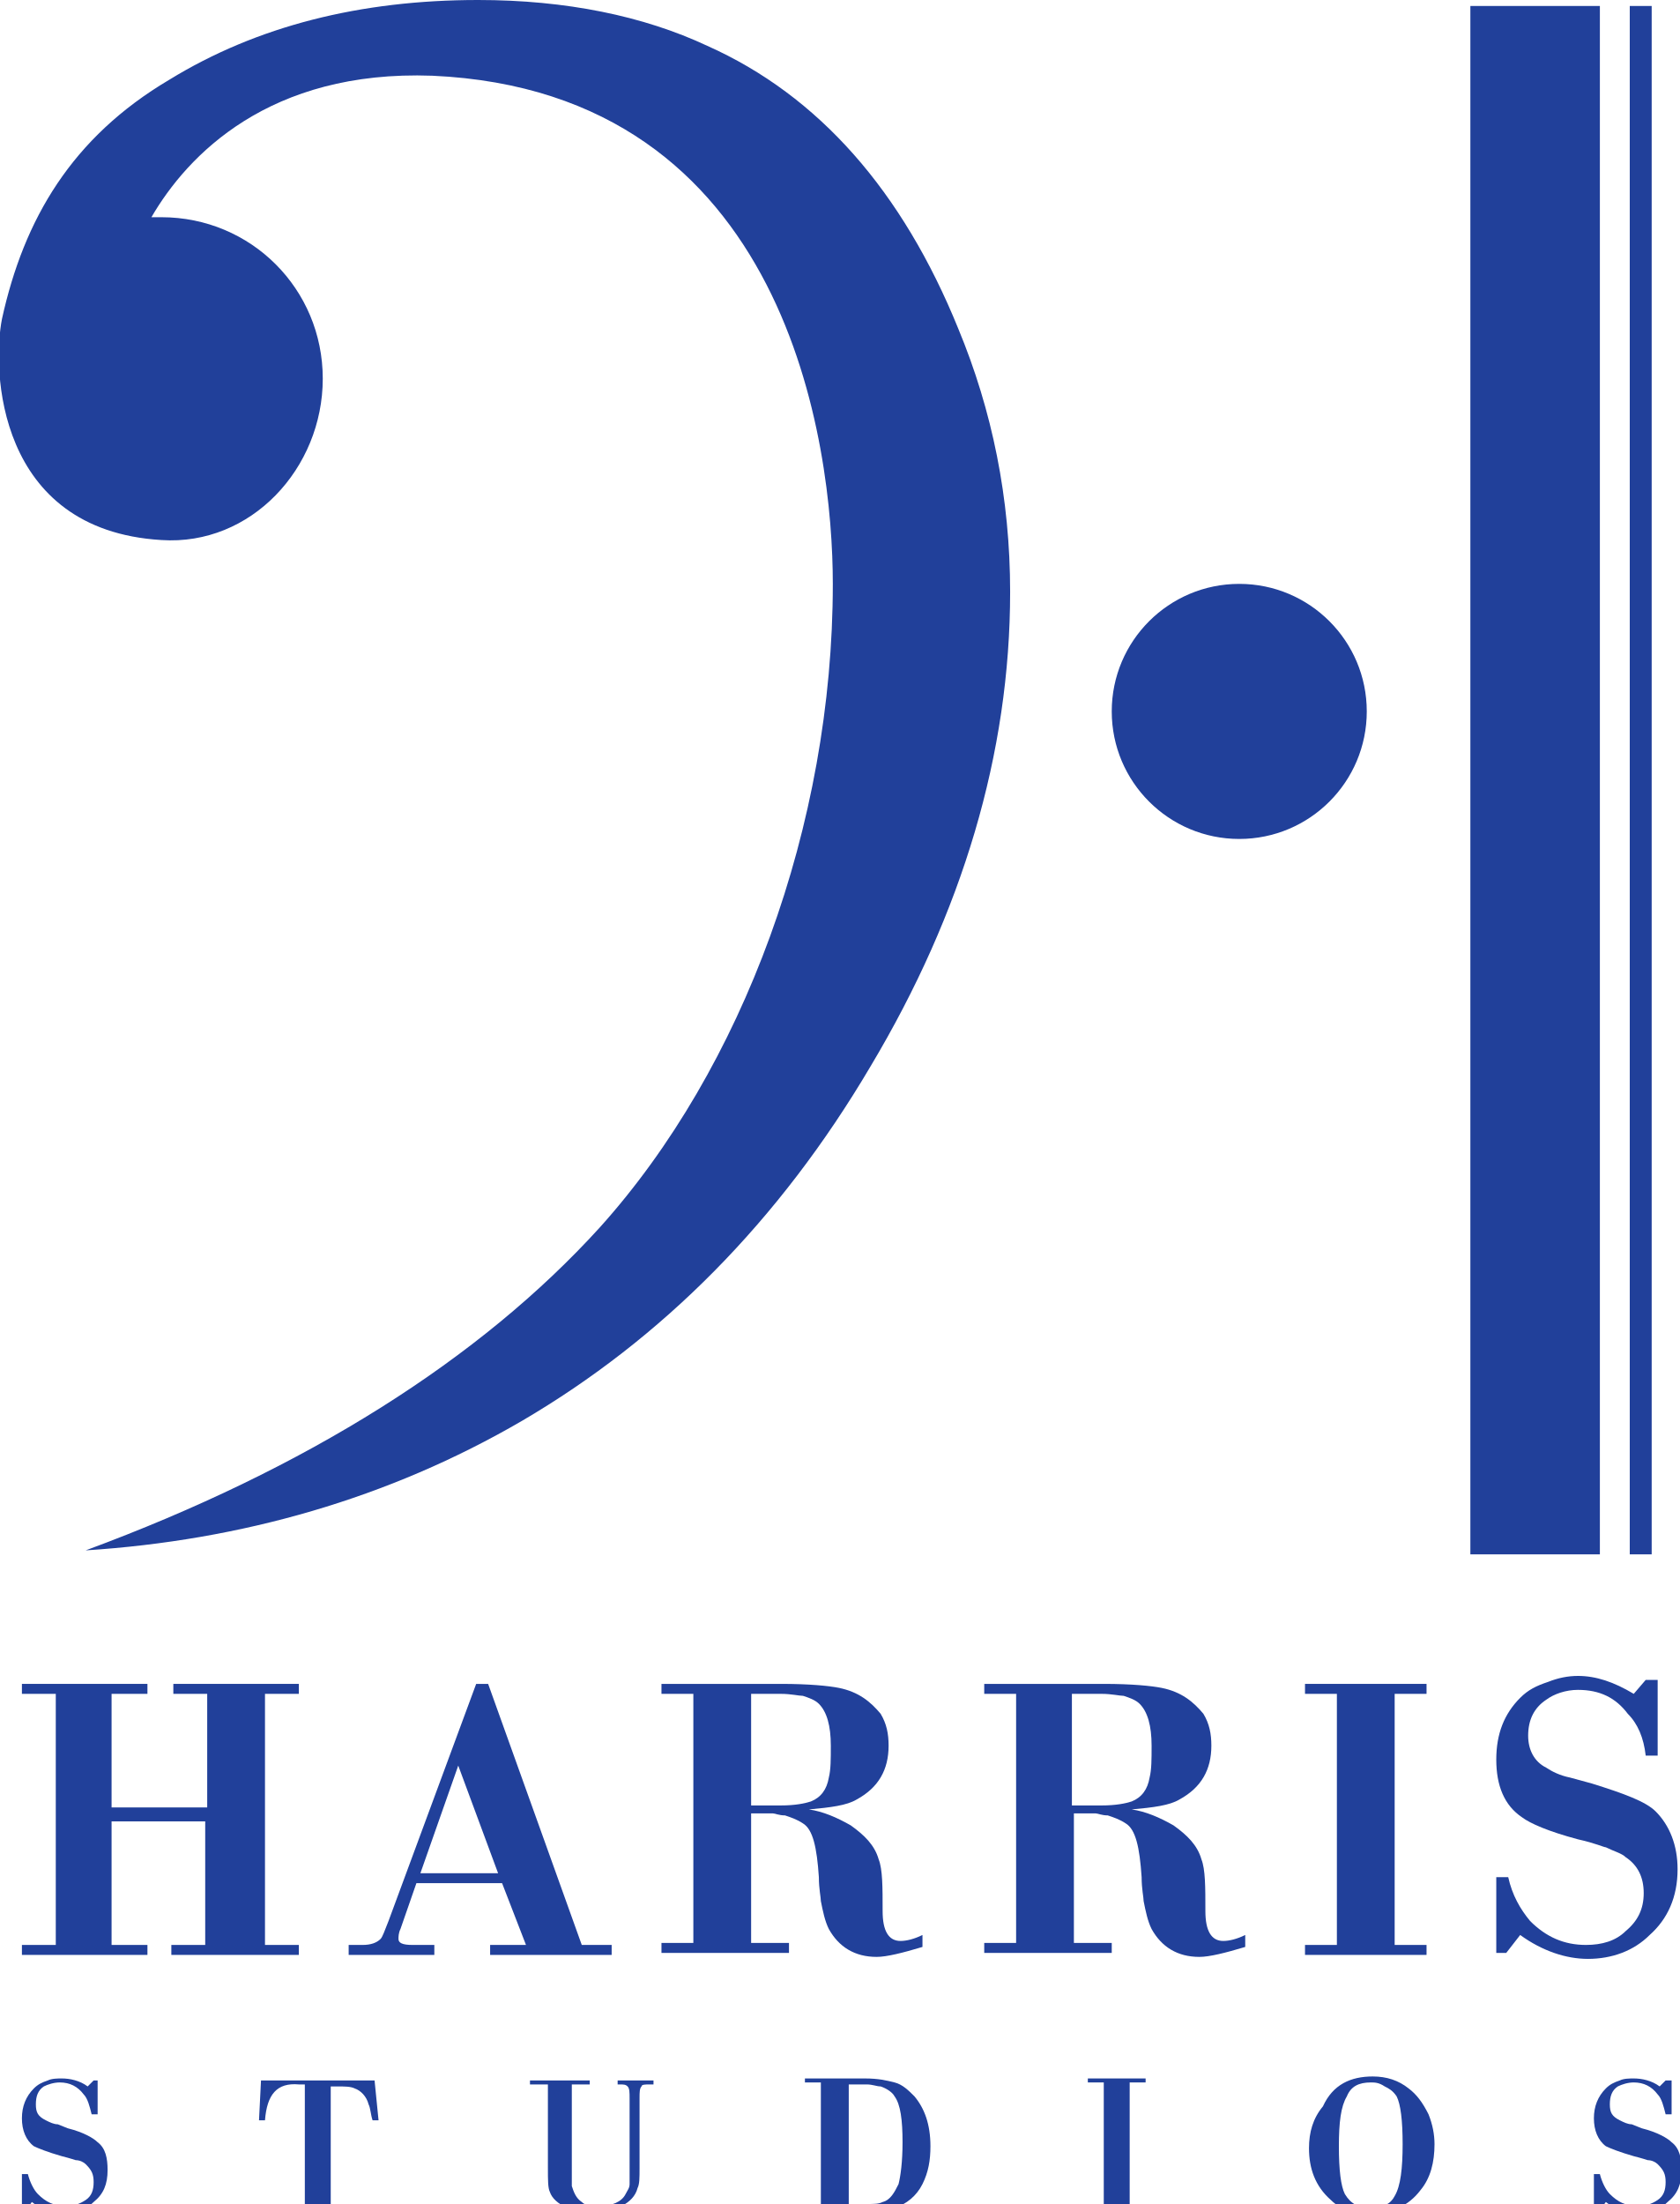
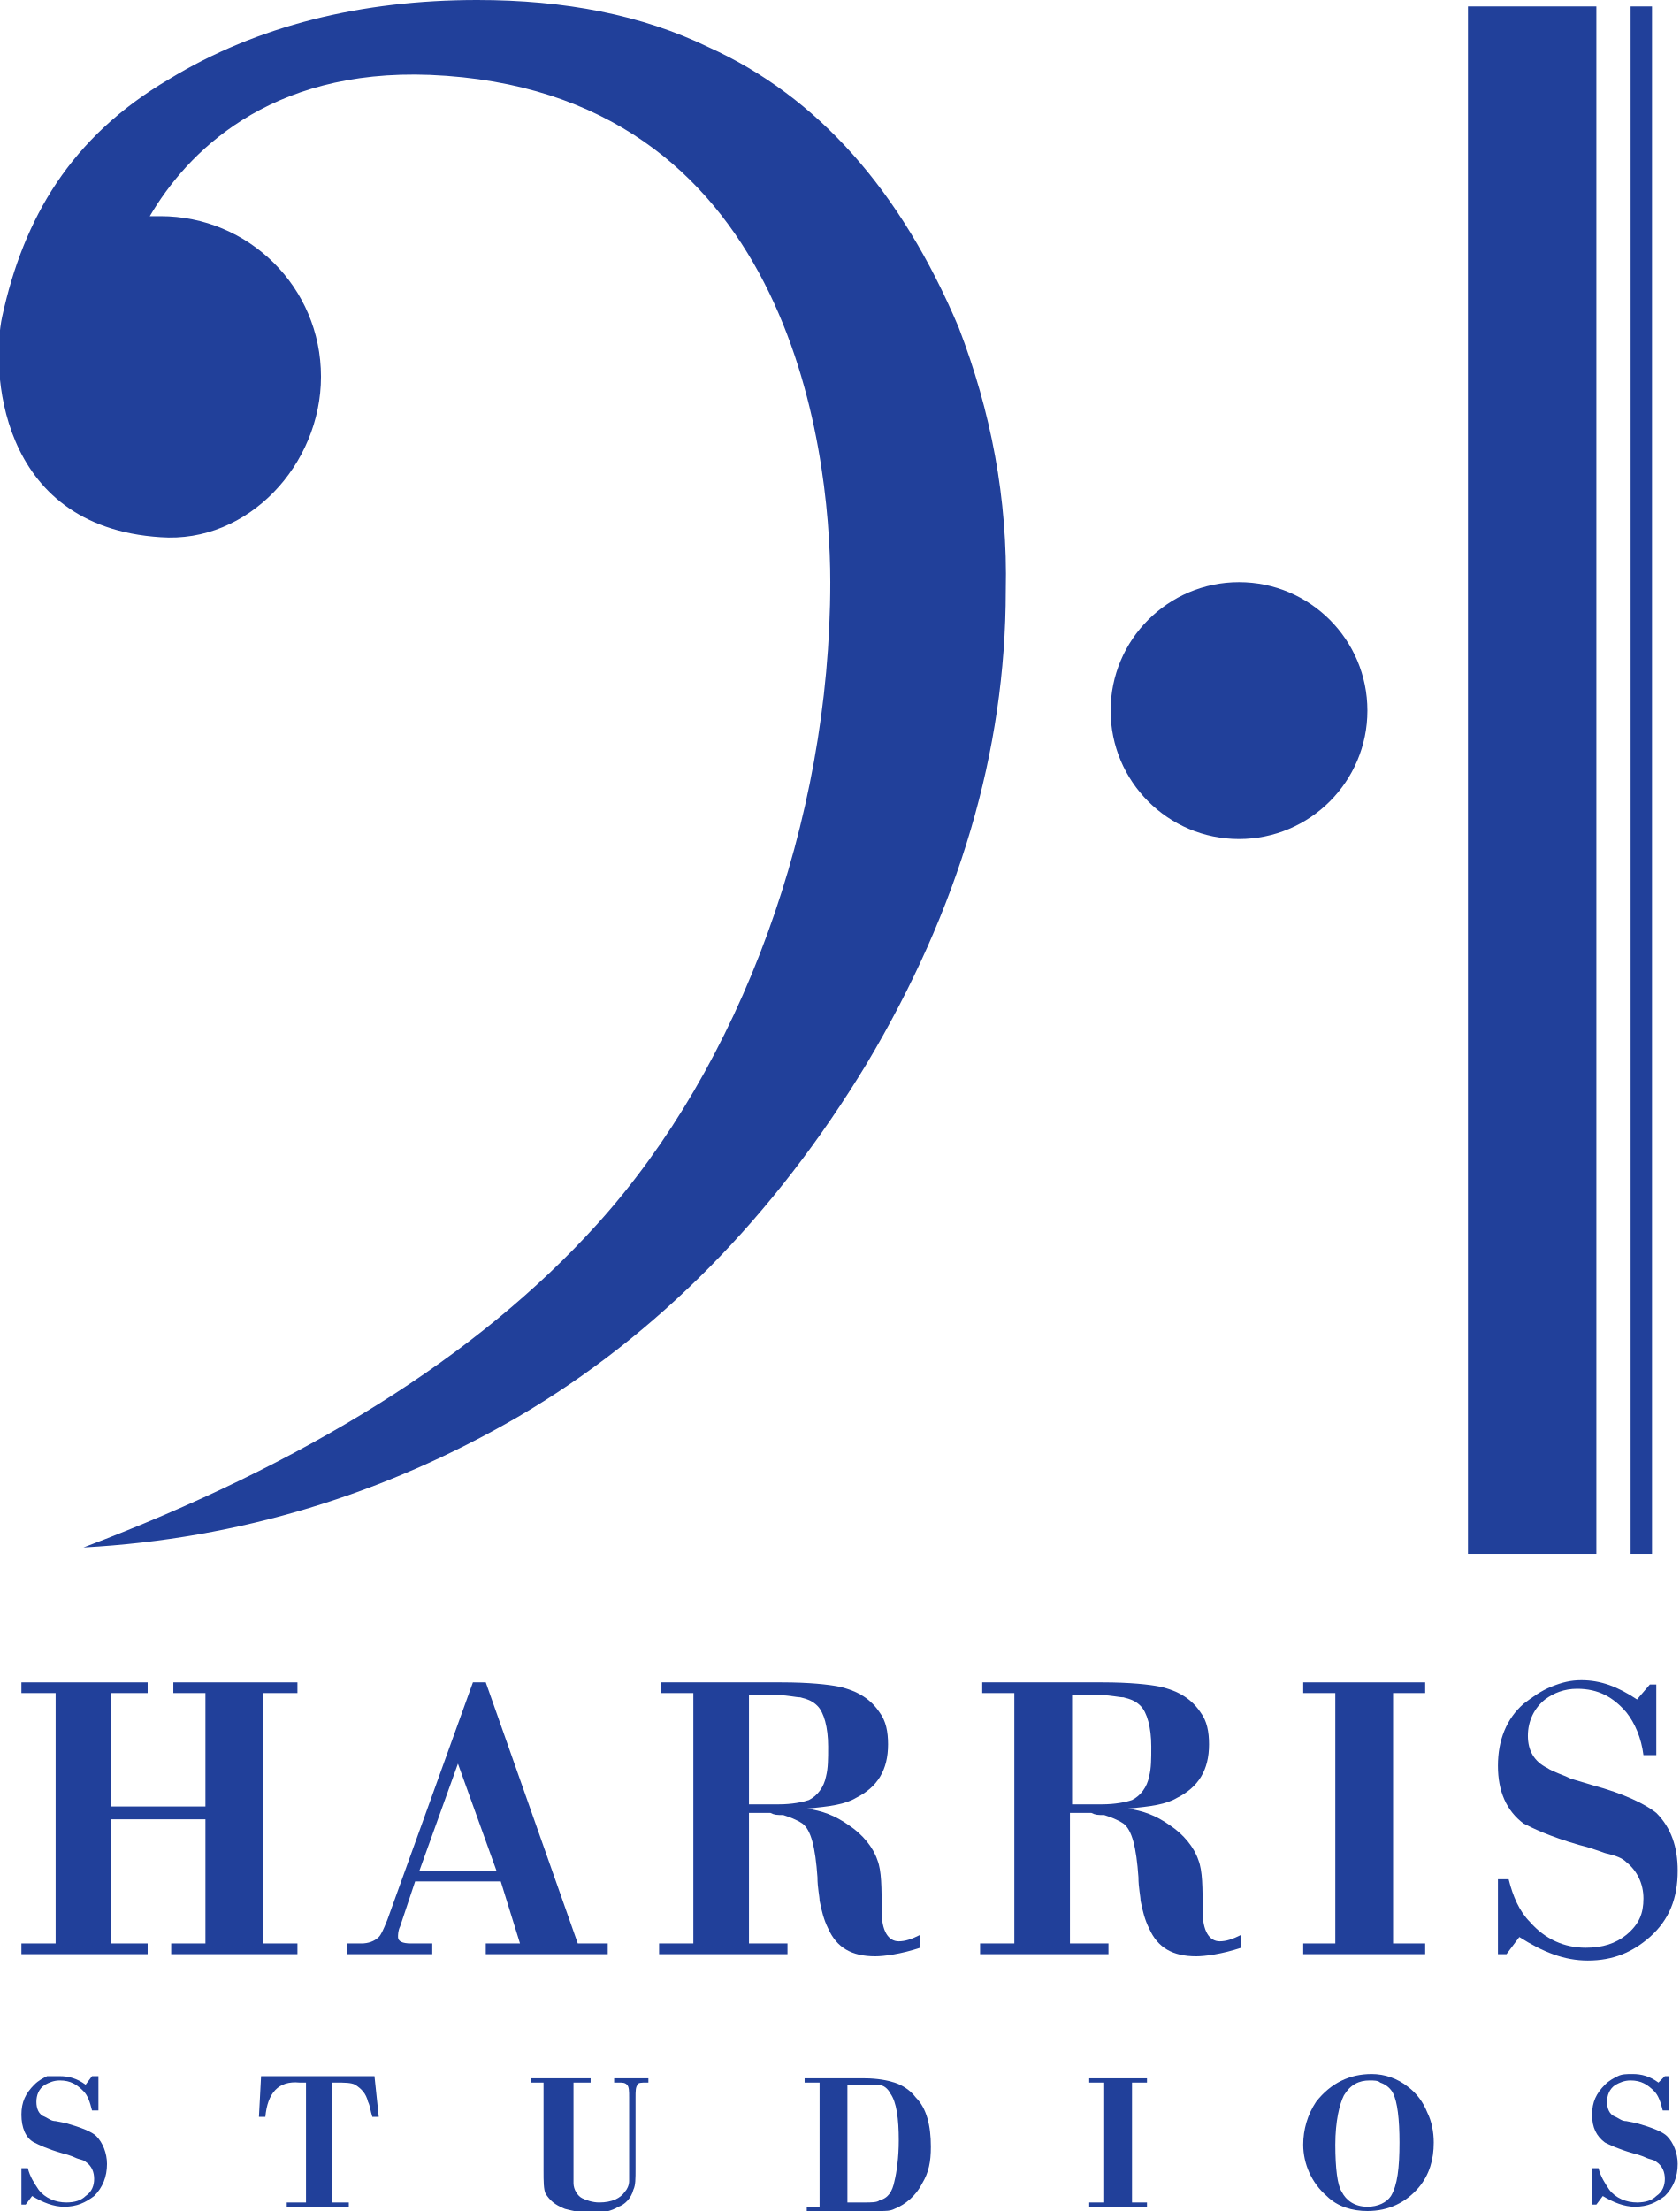
- <svg xmlns="http://www.w3.org/2000/svg" version="1.1" id="Layer_1" x="0px" y="0px" viewBox="0 0 84.3 110.6" style="enable-background:new 0 0 84.3 110.6;" xml:space="preserve">
+ <svg xmlns="http://www.w3.org/2000/svg" version="1.1" id="Layer_1" x="0px" y="0px" viewBox="0 0 78.5 103.3" style="enable-background:new 0 0 78.5 103.3;" xml:space="preserve">
  <style type="text/css">
	.st0{fill:#21409A;}
</style>
  <g>
-     <rect x="73.8" y="0.3" class="st0" width="6.5" height="77.7" />
+     <rect x="68.6" y="0.3" class="st0" width="6" height="72.3" />
    <g>
-       <rect x="81.8" y="0.3" class="st0" width="1.1" height="77.7" />
+       <rect x="76.2" y="0.3" class="st0" width="1" height="72.3" />
    </g>
-     <circle class="st0" cx="62.2" cy="35.7" r="6.4" />
+     <circle class="st0" cx="57.9" cy="33.2" r="6" />
    <g>
-       <path class="st0" d="M2.8,97.6V85H1.1v-0.5h6.3V85H5.6v5.7h4.8V85H8.7v-0.5h6.3V85h-1.7v12.6H15v0.5H8.6v-0.5h1.7v-6.2H5.6v6.2    h1.8v0.5H1.1v-0.5H2.8z" />
-       <path class="st0" d="M25.2,94.5h-4.3l-0.8,2.3c-0.1,0.2-0.1,0.4-0.1,0.5c0,0.2,0.2,0.3,0.7,0.3h1.1v0.5h-4.3v-0.5h0.7    c0.4,0,0.7-0.1,0.9-0.3c0.1-0.1,0.2-0.4,0.4-0.9l4.4-11.9h0.6l4.7,13.1h1.5v0.5h-6.1v-0.5h1.8L25.2,94.5z M25,94L23,88.6L21.1,94    H25z" />
-       <path class="st0" d="M34.8,97.6V85h-1.6v-0.5h6c1.4,0,2.4,0.1,2.9,0.2c1,0.2,1.6,0.7,2.1,1.3c0.3,0.5,0.4,1,0.4,1.6    c0,1.2-0.5,2.1-1.6,2.7c-0.5,0.3-1.3,0.4-2.4,0.5c0.7,0.1,1.4,0.4,2.1,0.8c0.7,0.5,1.2,1,1.4,1.7c0.2,0.5,0.2,1.4,0.2,2.6    c0,1,0.3,1.5,0.9,1.5c0.3,0,0.7-0.1,1.1-0.3v0.6c-1,0.3-1.8,0.5-2.3,0.5c-1.1,0-1.9-0.5-2.4-1.4c-0.2-0.4-0.3-0.9-0.4-1.4    c0-0.2-0.1-0.6-0.1-1.2c-0.1-1.5-0.3-2.4-0.8-2.7c-0.3-0.2-0.6-0.3-0.9-0.4c-0.3,0-0.5-0.1-0.6-0.1h-1.1v6.5h1.9v0.5h-6.4v-0.5    H34.8z M37.7,90.6h1.5c0.7,0,1.2-0.1,1.5-0.2c0.5-0.2,0.8-0.6,0.9-1.2c0.1-0.4,0.1-0.9,0.1-1.6c0-1-0.2-1.7-0.6-2.1    c-0.2-0.2-0.5-0.3-0.8-0.4c-0.2,0-0.6-0.1-1.1-0.1h-1.5V90.6z" />
-       <path class="st0" d="M51,97.6V85h-1.6v-0.5h6c1.4,0,2.4,0.1,2.9,0.2c1,0.2,1.6,0.7,2.1,1.3c0.3,0.5,0.4,1,0.4,1.6    c0,1.2-0.5,2.1-1.6,2.7c-0.5,0.3-1.3,0.4-2.4,0.5c0.7,0.1,1.4,0.4,2.1,0.8c0.7,0.5,1.2,1,1.4,1.7c0.2,0.5,0.2,1.4,0.2,2.6    c0,1,0.3,1.5,0.9,1.5c0.3,0,0.7-0.1,1.1-0.3v0.6c-1,0.3-1.8,0.5-2.3,0.5c-1.1,0-1.9-0.5-2.4-1.4c-0.2-0.4-0.3-0.9-0.4-1.4    c0-0.2-0.1-0.6-0.1-1.2c-0.1-1.5-0.3-2.4-0.8-2.7c-0.3-0.2-0.6-0.3-0.9-0.4c-0.3,0-0.5-0.1-0.6-0.1h-1.1v6.5h1.9v0.5h-6.4v-0.5H51    z M53.8,90.6h1.5c0.7,0,1.2-0.1,1.5-0.2c0.5-0.2,0.8-0.6,0.9-1.2c0.1-0.4,0.1-0.9,0.1-1.6c0-1-0.2-1.7-0.6-2.1    c-0.2-0.2-0.5-0.3-0.8-0.4c-0.2,0-0.6-0.1-1.1-0.1h-1.5V90.6z" />
-       <path class="st0" d="M67.1,97.6V85h-1.6v-0.5h6.1V85H70v12.6h1.6v0.5h-6.1v-0.5H67.1z" />
-       <path class="st0" d="M83.2,84.4v3.7h-0.6c-0.1-0.9-0.4-1.6-0.9-2.1c-0.6-0.8-1.4-1.2-2.5-1.2c-0.6,0-1.2,0.2-1.6,0.5    c-0.6,0.4-0.9,1-0.9,1.8c0,0.7,0.3,1.3,0.9,1.6c0.3,0.2,0.7,0.4,1.2,0.5l1.1,0.3c1.6,0.5,2.7,0.9,3.2,1.4c0.7,0.7,1.1,1.7,1.1,2.9    c0,1.4-0.5,2.5-1.4,3.3c-0.8,0.8-1.9,1.2-3.1,1.2c-1.1,0-2.3-0.4-3.4-1.2l-0.7,0.9h-0.5v-3.8h0.6c0.2,0.9,0.6,1.6,1.1,2.2    c0.8,0.8,1.7,1.2,2.8,1.2c0.8,0,1.5-0.2,2-0.7c0.6-0.5,0.9-1.1,0.9-1.9c0-0.8-0.3-1.4-0.9-1.8c-0.2-0.2-0.6-0.3-1-0.5    c-0.1,0-0.5-0.2-1.4-0.4c-1.5-0.4-2.4-0.8-2.8-1.1c-0.9-0.6-1.3-1.6-1.3-2.9c0-1.3,0.4-2.3,1.2-3.1c0.4-0.4,0.8-0.6,1.4-0.8    c0.5-0.2,1-0.3,1.5-0.3c0.9,0,1.8,0.3,2.8,0.9l0.6-0.7H83.2z" />
+       <path class="st0" d="M2.6,90.8V79.1H1v-0.5h5.9v0.5H5.2v5.3h4.4v-5.3H8.1v-0.5h5.8v0.5h-1.6v11.7h1.6v0.5H8v-0.5h1.6V85H5.2v5.8    h1.7v0.5H1v-0.5H2.6z" />
+       <path class="st0" d="M23.4,87.9h-4L18.7,90c-0.1,0.2-0.1,0.4-0.1,0.5c0,0.2,0.2,0.3,0.6,0.3h1v0.5h-4v-0.5h0.7    c0.3,0,0.6-0.1,0.8-0.3c0.1-0.1,0.2-0.3,0.4-0.8l4-11.1h0.6l4.3,12.2h1.4v0.5h-5.7v-0.5h1.6L23.4,87.9z M23.2,87.4l-1.8-5l-1.8,5    H23.2z" />
+       <path class="st0" d="M32.4,90.8V79.1h-1.5v-0.5h5.6c1.3,0,2.2,0.1,2.7,0.2c0.9,0.2,1.5,0.6,1.9,1.2c0.3,0.4,0.4,0.9,0.4,1.5    c0,1.2-0.5,2-1.5,2.5c-0.5,0.3-1.2,0.4-2.3,0.5c0.7,0.1,1.3,0.3,2,0.8c0.6,0.4,1.1,1,1.3,1.6c0.2,0.5,0.2,1.3,0.2,2.4    c0,0.9,0.3,1.4,0.8,1.4c0.3,0,0.6-0.1,1-0.3V91c-0.9,0.3-1.7,0.4-2.1,0.4c-1.1,0-1.8-0.4-2.2-1.3c-0.2-0.4-0.3-0.8-0.4-1.3    c0-0.2-0.1-0.6-0.1-1.1c-0.1-1.4-0.3-2.2-0.7-2.5c-0.3-0.2-0.6-0.3-0.9-0.4c-0.3,0-0.4,0-0.6-0.1h-1v6.1h1.8v0.5h-6v-0.5H32.4z     M35,84.3h1.4c0.6,0,1.1-0.1,1.4-0.2c0.4-0.2,0.7-0.6,0.8-1.1c0.1-0.4,0.1-0.8,0.1-1.4c0-0.9-0.2-1.6-0.5-1.9    c-0.2-0.2-0.4-0.3-0.8-0.4c-0.2,0-0.6-0.1-1-0.1H35V84.3z" />
+       <path class="st0" d="M47.4,90.8V79.1h-1.5v-0.5h5.6c1.3,0,2.2,0.1,2.7,0.2c0.9,0.2,1.5,0.6,1.9,1.2c0.3,0.4,0.4,0.9,0.4,1.5    c0,1.2-0.5,2-1.5,2.5c-0.5,0.3-1.2,0.4-2.3,0.5c0.7,0.1,1.3,0.3,2,0.8c0.6,0.4,1.1,1,1.3,1.6c0.2,0.5,0.2,1.3,0.2,2.4    c0,0.9,0.3,1.4,0.8,1.4c0.3,0,0.6-0.1,1-0.3V91c-0.9,0.3-1.7,0.4-2.1,0.4c-1.1,0-1.8-0.4-2.2-1.3c-0.2-0.4-0.3-0.8-0.4-1.3    c0-0.2-0.1-0.6-0.1-1.1c-0.1-1.4-0.3-2.2-0.7-2.5c-0.3-0.2-0.6-0.3-0.9-0.4c-0.3,0-0.4,0-0.6-0.1h-1v6.1h1.8v0.5h-6v-0.5H47.4z     M50.1,84.3h1.4c0.6,0,1.1-0.1,1.4-0.2c0.4-0.2,0.7-0.6,0.8-1.1c0.1-0.4,0.1-0.8,0.1-1.4c0-0.9-0.2-1.6-0.5-1.9    c-0.2-0.2-0.4-0.3-0.8-0.4c-0.2,0-0.6-0.1-1-0.1h-1.4V84.3z" />
+       <path class="st0" d="M62.4,90.8V79.1h-1.5v-0.5h5.7v0.5h-1.5v11.7h1.5v0.5h-5.7v-0.5H62.4z" />
+       <path class="st0" d="M77.4,78.6V82h-0.6c-0.1-0.8-0.4-1.5-0.8-2c-0.6-0.7-1.3-1.1-2.3-1.1c-0.6,0-1.1,0.2-1.5,0.5    c-0.5,0.4-0.8,1-0.8,1.7c0,0.7,0.3,1.2,0.9,1.5c0.3,0.2,0.7,0.3,1.1,0.5l1,0.3c1.5,0.4,2.5,0.9,3,1.3c0.7,0.7,1,1.6,1,2.7    c0,1.3-0.4,2.3-1.3,3.1c-0.8,0.7-1.7,1.1-2.9,1.1c-1.1,0-2.1-0.4-3.2-1.1l-0.6,0.8H70v-3.5h0.5c0.2,0.8,0.5,1.5,1,2    c0.7,0.8,1.6,1.2,2.6,1.2c0.8,0,1.4-0.2,1.9-0.6c0.6-0.5,0.8-1,0.8-1.7c0-0.7-0.3-1.3-0.8-1.7c-0.2-0.2-0.5-0.3-0.9-0.4    c-0.1,0-0.5-0.2-1.3-0.4c-1.4-0.4-2.2-0.8-2.6-1c-0.8-0.6-1.2-1.5-1.2-2.7c0-1.2,0.4-2.2,1.2-2.9c0.4-0.3,0.8-0.6,1.3-0.8    c0.5-0.2,0.9-0.3,1.4-0.3c0.9,0,1.7,0.3,2.6,0.9l0.6-0.7H77.4z" />
    </g>
    <g>
-       <path class="st0" d="M4.9,104.3v1.8H4.6c-0.1-0.4-0.2-0.8-0.4-1c-0.3-0.4-0.7-0.6-1.2-0.6c-0.3,0-0.6,0.1-0.8,0.2    c-0.3,0.2-0.4,0.5-0.4,0.9c0,0.4,0.1,0.6,0.5,0.8c0.2,0.1,0.4,0.2,0.6,0.2l0.5,0.2c0.8,0.2,1.3,0.5,1.5,0.7    c0.4,0.3,0.5,0.8,0.5,1.4c0,0.7-0.2,1.2-0.7,1.6c-0.4,0.4-0.9,0.6-1.5,0.6c-0.5,0-1.1-0.2-1.6-0.6l-0.3,0.4H1.1v-1.8h0.3    c0.1,0.4,0.3,0.8,0.5,1c0.4,0.4,0.8,0.6,1.4,0.6c0.4,0,0.7-0.1,1-0.3c0.3-0.2,0.4-0.5,0.4-0.9c0-0.4-0.1-0.6-0.4-0.9    c-0.1-0.1-0.3-0.2-0.5-0.2c0,0-0.3-0.1-0.7-0.2c-0.7-0.2-1.2-0.4-1.4-0.5c-0.4-0.3-0.6-0.8-0.6-1.4c0-0.6,0.2-1.1,0.6-1.5    c0.2-0.2,0.4-0.3,0.7-0.4c0.2-0.1,0.5-0.1,0.7-0.1c0.4,0,0.9,0.1,1.3,0.4l0.3-0.3H4.9z" />
-       <path class="st0" d="M15.3,110.6v-6h-0.3c-1.1-0.1-1.6,0.5-1.7,1.8H13l0.1-2h5.7l0.2,2h-0.3c-0.1-0.3-0.1-0.6-0.2-0.8    c-0.1-0.4-0.4-0.7-0.7-0.8c-0.2-0.1-0.5-0.1-0.9-0.1h-0.3v6h0.9v0.2h-3.1v-0.2H15.3z" />
-       <path class="st0" d="M27.4,104.6h-0.8v-0.2h3v0.2h-0.9v4.2c0,0.4,0,0.7,0,0.9c0.1,0.3,0.2,0.6,0.5,0.8c0.2,0.2,0.5,0.2,0.9,0.2    c0.6,0,1.1-0.2,1.3-0.6c0.1-0.2,0.2-0.3,0.2-0.5c0-0.2,0-0.4,0-0.8v-3.5c0-0.3,0-0.5-0.1-0.6c-0.1-0.1-0.2-0.1-0.4-0.1H31v-0.2    h1.8v0.2h-0.2c-0.2,0-0.4,0-0.4,0.1c-0.1,0.1-0.1,0.3-0.1,0.6v3.5c0,0.5,0,0.8-0.1,1c-0.1,0.4-0.4,0.7-0.8,0.9    c-0.4,0.2-0.8,0.3-1.3,0.3c-0.5,0-0.9-0.1-1.4-0.2c-0.5-0.2-0.8-0.5-0.9-0.8c-0.1-0.2-0.1-0.6-0.1-1.2V104.6z" />
-       <path class="st0" d="M41.2,110.6v-6.1h-0.8v-0.2h3c0.7,0,1.1,0.1,1.5,0.2c0.4,0.1,0.7,0.4,1,0.7c0.5,0.6,0.8,1.4,0.8,2.5    c0,0.7-0.1,1.3-0.4,1.9c-0.3,0.6-0.8,1-1.4,1.2c-0.2,0.1-0.5,0.1-0.8,0.1c-0.2,0-0.4,0-0.6,0h-3v-0.2H41.2z M42.6,110.6h0.9    c0.4,0,0.6,0,0.8-0.1c0.4-0.1,0.6-0.5,0.8-0.9c0.1-0.4,0.2-1.1,0.2-2.1c0-1.1-0.1-1.9-0.4-2.3c-0.1-0.2-0.4-0.4-0.7-0.5    c-0.2,0-0.4-0.1-0.7-0.1h-0.9V110.6z" />
-       <path class="st0" d="M55.4,110.6v-6.1h-0.8v-0.2h2.9v0.2h-0.8v6.1h0.8v0.2h-2.9v-0.2H55.4z" />
-       <path class="st0" d="M68.9,104.2c0.7,0,1.3,0.2,1.8,0.6c0.4,0.3,0.7,0.7,1,1.3c0.2,0.5,0.3,1,0.3,1.5c0,0.9-0.2,1.7-0.7,2.3    c-0.6,0.8-1.5,1.2-2.5,1.2c-0.8,0-1.5-0.2-2-0.7c-0.8-0.7-1.1-1.6-1.1-2.6c0-0.8,0.2-1.5,0.7-2.1    C66.9,104.6,67.8,104.2,68.9,104.2z M68.8,104.5c-0.6,0-1,0.2-1.2,0.7c-0.3,0.5-0.4,1.3-0.4,2.5c0,1.2,0.1,2,0.3,2.4    c0.3,0.5,0.7,0.7,1.3,0.7c0.6,0,1-0.2,1.2-0.6c0.3-0.5,0.4-1.4,0.4-2.6c0-1.2-0.1-2-0.3-2.4c-0.2-0.3-0.4-0.4-0.6-0.5    C69.2,104.5,69,104.5,68.8,104.5z" />
-       <path class="st0" d="M83.9,104.3v1.8h-0.3c-0.1-0.4-0.2-0.8-0.4-1c-0.3-0.4-0.7-0.6-1.2-0.6c-0.3,0-0.6,0.1-0.8,0.2    c-0.3,0.2-0.4,0.5-0.4,0.9c0,0.4,0.1,0.6,0.5,0.8c0.2,0.1,0.4,0.2,0.6,0.2l0.5,0.2c0.8,0.2,1.3,0.5,1.5,0.7    c0.4,0.3,0.5,0.8,0.5,1.4c0,0.7-0.2,1.2-0.7,1.6c-0.4,0.4-0.9,0.6-1.5,0.6c-0.5,0-1.1-0.2-1.6-0.6l-0.3,0.4H80v-1.8h0.3    c0.1,0.4,0.3,0.8,0.5,1c0.4,0.4,0.8,0.6,1.4,0.6c0.4,0,0.7-0.1,1-0.3c0.3-0.2,0.4-0.5,0.4-0.9c0-0.4-0.1-0.6-0.4-0.9    c-0.1-0.1-0.3-0.2-0.5-0.2c0,0-0.3-0.1-0.7-0.2c-0.7-0.2-1.2-0.4-1.4-0.5c-0.4-0.3-0.6-0.8-0.6-1.4c0-0.6,0.2-1.1,0.6-1.5    c0.2-0.2,0.4-0.3,0.7-0.4c0.2-0.1,0.5-0.1,0.7-0.1c0.4,0,0.9,0.1,1.3,0.4l0.3-0.3H83.9z" />
+       <path class="st0" d="M4.6,97v1.6H4.3c-0.1-0.4-0.2-0.7-0.4-0.9c-0.3-0.3-0.6-0.5-1.1-0.5c-0.3,0-0.5,0.1-0.7,0.2    c-0.3,0.2-0.4,0.5-0.4,0.8c0,0.3,0.1,0.6,0.4,0.7c0.2,0.1,0.3,0.2,0.5,0.2l0.5,0.1c0.7,0.2,1.2,0.4,1.4,0.6    c0.3,0.3,0.5,0.8,0.5,1.3c0,0.6-0.2,1.1-0.6,1.5c-0.4,0.3-0.8,0.5-1.4,0.5c-0.5,0-1-0.2-1.5-0.5l-0.3,0.4H1v-1.7h0.3    c0.1,0.4,0.3,0.7,0.5,1c0.3,0.4,0.8,0.6,1.3,0.6c0.4,0,0.7-0.1,0.9-0.3c0.3-0.2,0.4-0.5,0.4-0.8c0-0.3-0.1-0.6-0.4-0.8    c-0.1-0.1-0.3-0.1-0.5-0.2c0,0-0.2-0.1-0.6-0.2c-0.7-0.2-1.1-0.4-1.3-0.5C1.2,99.9,1,99.4,1,98.8c0-0.6,0.2-1,0.6-1.4    c0.2-0.2,0.4-0.3,0.6-0.4C2.4,97,2.6,97,2.8,97c0.4,0,0.8,0.1,1.2,0.4L4.3,97H4.6z" />
+       <path class="st0" d="M14.3,102.9v-5.6H14c-1-0.1-1.5,0.5-1.6,1.6h-0.3l0.1-1.9h5.3l0.2,1.9h-0.3c-0.1-0.3-0.1-0.5-0.2-0.7    c-0.1-0.4-0.3-0.6-0.6-0.8c-0.2-0.1-0.5-0.1-0.9-0.1h-0.2v5.6h0.8v0.2h-2.9v-0.2H14.3z" />
+       <path class="st0" d="M25.5,97.3h-0.7v-0.2h2.8v0.2h-0.8v3.9c0,0.4,0,0.6,0,0.8c0,0.3,0.2,0.6,0.4,0.7c0.2,0.1,0.5,0.2,0.8,0.2    c0.6,0,1-0.2,1.2-0.5c0.1-0.1,0.2-0.3,0.2-0.5c0-0.1,0-0.4,0-0.7V98c0-0.3,0-0.5-0.1-0.6c-0.1-0.1-0.2-0.1-0.4-0.1h-0.2v-0.2h1.6    v0.2h-0.1c-0.2,0-0.4,0-0.4,0.1c-0.1,0.1-0.1,0.3-0.1,0.6v3.3c0,0.5,0,0.8-0.1,1c-0.1,0.4-0.4,0.7-0.7,0.8    c-0.3,0.2-0.8,0.3-1.2,0.3c-0.5,0-0.9-0.1-1.3-0.2c-0.5-0.2-0.7-0.4-0.9-0.7c-0.1-0.2-0.1-0.6-0.1-1.1V97.3z" />
+       <path class="st0" d="M38.3,102.9v-5.6h-0.7v-0.2h2.8c0.6,0,1.1,0.1,1.4,0.2c0.3,0.1,0.7,0.3,1,0.7c0.5,0.5,0.7,1.3,0.7,2.3    c0,0.7-0.1,1.2-0.4,1.7c-0.3,0.6-0.8,1-1.3,1.2c-0.2,0.1-0.4,0.1-0.7,0.1c-0.1,0-0.3,0-0.6,0h-2.8v-0.2H38.3z M39.6,102.9h0.8    c0.3,0,0.6,0,0.7-0.1c0.4-0.1,0.6-0.4,0.7-0.9c0.1-0.4,0.2-1.1,0.2-1.9c0-1-0.1-1.8-0.4-2.2c-0.1-0.2-0.3-0.4-0.6-0.4    c-0.1,0-0.4,0-0.6,0h-0.8V102.9z" />
+       <path class="st0" d="M51.6,102.9v-5.6h-0.7v-0.2h2.7v0.2h-0.7v5.6h0.7v0.2h-2.7v-0.2H51.6z" />
+       <path class="st0" d="M64.1,96.9c0.6,0,1.2,0.2,1.7,0.6c0.4,0.3,0.7,0.7,0.9,1.2c0.2,0.4,0.3,0.9,0.3,1.4c0,0.8-0.2,1.5-0.7,2.1    c-0.6,0.7-1.4,1.1-2.4,1.1c-0.7,0-1.4-0.2-1.9-0.7c-0.7-0.6-1.1-1.5-1.1-2.4c0-0.7,0.2-1.4,0.6-2C62.2,97.3,63.1,96.9,64.1,96.9z     M64,97.2c-0.5,0-0.9,0.2-1.2,0.7c-0.2,0.4-0.4,1.2-0.4,2.3c0,1.1,0.1,1.9,0.3,2.2c0.2,0.4,0.6,0.7,1.2,0.7c0.5,0,0.9-0.2,1.1-0.5    c0.3-0.5,0.4-1.3,0.4-2.5c0-1.1-0.1-1.9-0.3-2.3c-0.1-0.2-0.3-0.4-0.6-0.5C64.4,97.2,64.2,97.2,64,97.2z" />
+       <path class="st0" d="M78,97v1.6h-0.3c-0.1-0.4-0.2-0.7-0.4-0.9c-0.3-0.3-0.6-0.5-1.1-0.5c-0.3,0-0.5,0.1-0.7,0.2    c-0.3,0.2-0.4,0.5-0.4,0.8c0,0.3,0.1,0.6,0.4,0.7c0.2,0.1,0.3,0.2,0.5,0.2l0.5,0.1c0.7,0.2,1.2,0.4,1.4,0.6    c0.3,0.3,0.5,0.8,0.5,1.3c0,0.6-0.2,1.1-0.6,1.5c-0.4,0.3-0.8,0.5-1.4,0.5c-0.5,0-1-0.2-1.5-0.5l-0.3,0.4h-0.2v-1.7h0.3    c0.1,0.4,0.3,0.7,0.5,1c0.3,0.4,0.8,0.6,1.3,0.6c0.4,0,0.7-0.1,0.9-0.3c0.3-0.2,0.4-0.5,0.4-0.8c0-0.3-0.1-0.6-0.4-0.8    c-0.1-0.1-0.3-0.1-0.5-0.2c0,0-0.2-0.1-0.6-0.2c-0.7-0.2-1.1-0.4-1.3-0.5c-0.4-0.3-0.6-0.7-0.6-1.3c0-0.6,0.2-1,0.6-1.4    c0.2-0.2,0.4-0.3,0.6-0.4c0.2-0.1,0.4-0.1,0.7-0.1c0.4,0,0.8,0.1,1.2,0.4l0.3-0.3H78z" />
    </g>
-     <path class="st0" d="M48.1,16.5C45.3,9.6,41.1,4.8,35.5,2.3C32.3,0.8,28.4,0,24,0C18.1,0,12.9,1.3,8.5,4c-4.9,2.9-7.3,7-8.4,12   c-0.5,2.5-0.3,10.6,8,11.1c4.5,0.3,8.1-3.6,8.1-8.1c0-4.5-3.6-8.1-8.1-8.1c-0.2,0-0.3,0-0.5,0c1.8-3.1,5.9-7.4,14.1-7.1   c17.9,0.8,20.1,18.6,20.1,25.5c0,12.1-4.5,24.3-11.7,32.3c-6,6.6-14.7,12.1-25.8,16.2c7.8-0.5,15.2-2.6,21.9-6.5   c7-4.1,12.9-10,17.5-17.8c4.6-7.7,7-15.7,7-23.8C50.7,25,49.8,20.6,48.1,16.5z" />
+     <path class="st0" d="M44.8,15.3C42.1,8.9,38.2,4.5,33.1,2.2C30,0.7,26.4,0,22.3,0C16.9,0,12,1.2,7.9,3.7c-4.6,2.7-6.8,6.5-7.8,11.1   c-0.5,2.3-0.3,9.8,7.4,10.3c4.1,0.3,7.5-3.4,7.5-7.5c0-4.2-3.4-7.5-7.5-7.5c-0.2,0-0.3,0-0.5,0c1.7-2.9,5.5-6.9,13.1-6.6   c16.7,0.7,18.7,17.3,18.7,23.7c0,11.2-4.2,22.6-10.9,30c-5.6,6.2-13.7,11.2-24,15.1c7.3-0.4,14.1-2.5,20.3-6.1   c6.5-3.8,12-9.4,16.3-16.5c4.3-7.2,6.5-14.6,6.5-22.1C47.1,23.3,46.3,19.2,44.8,15.3z" />
  </g>
</svg>
